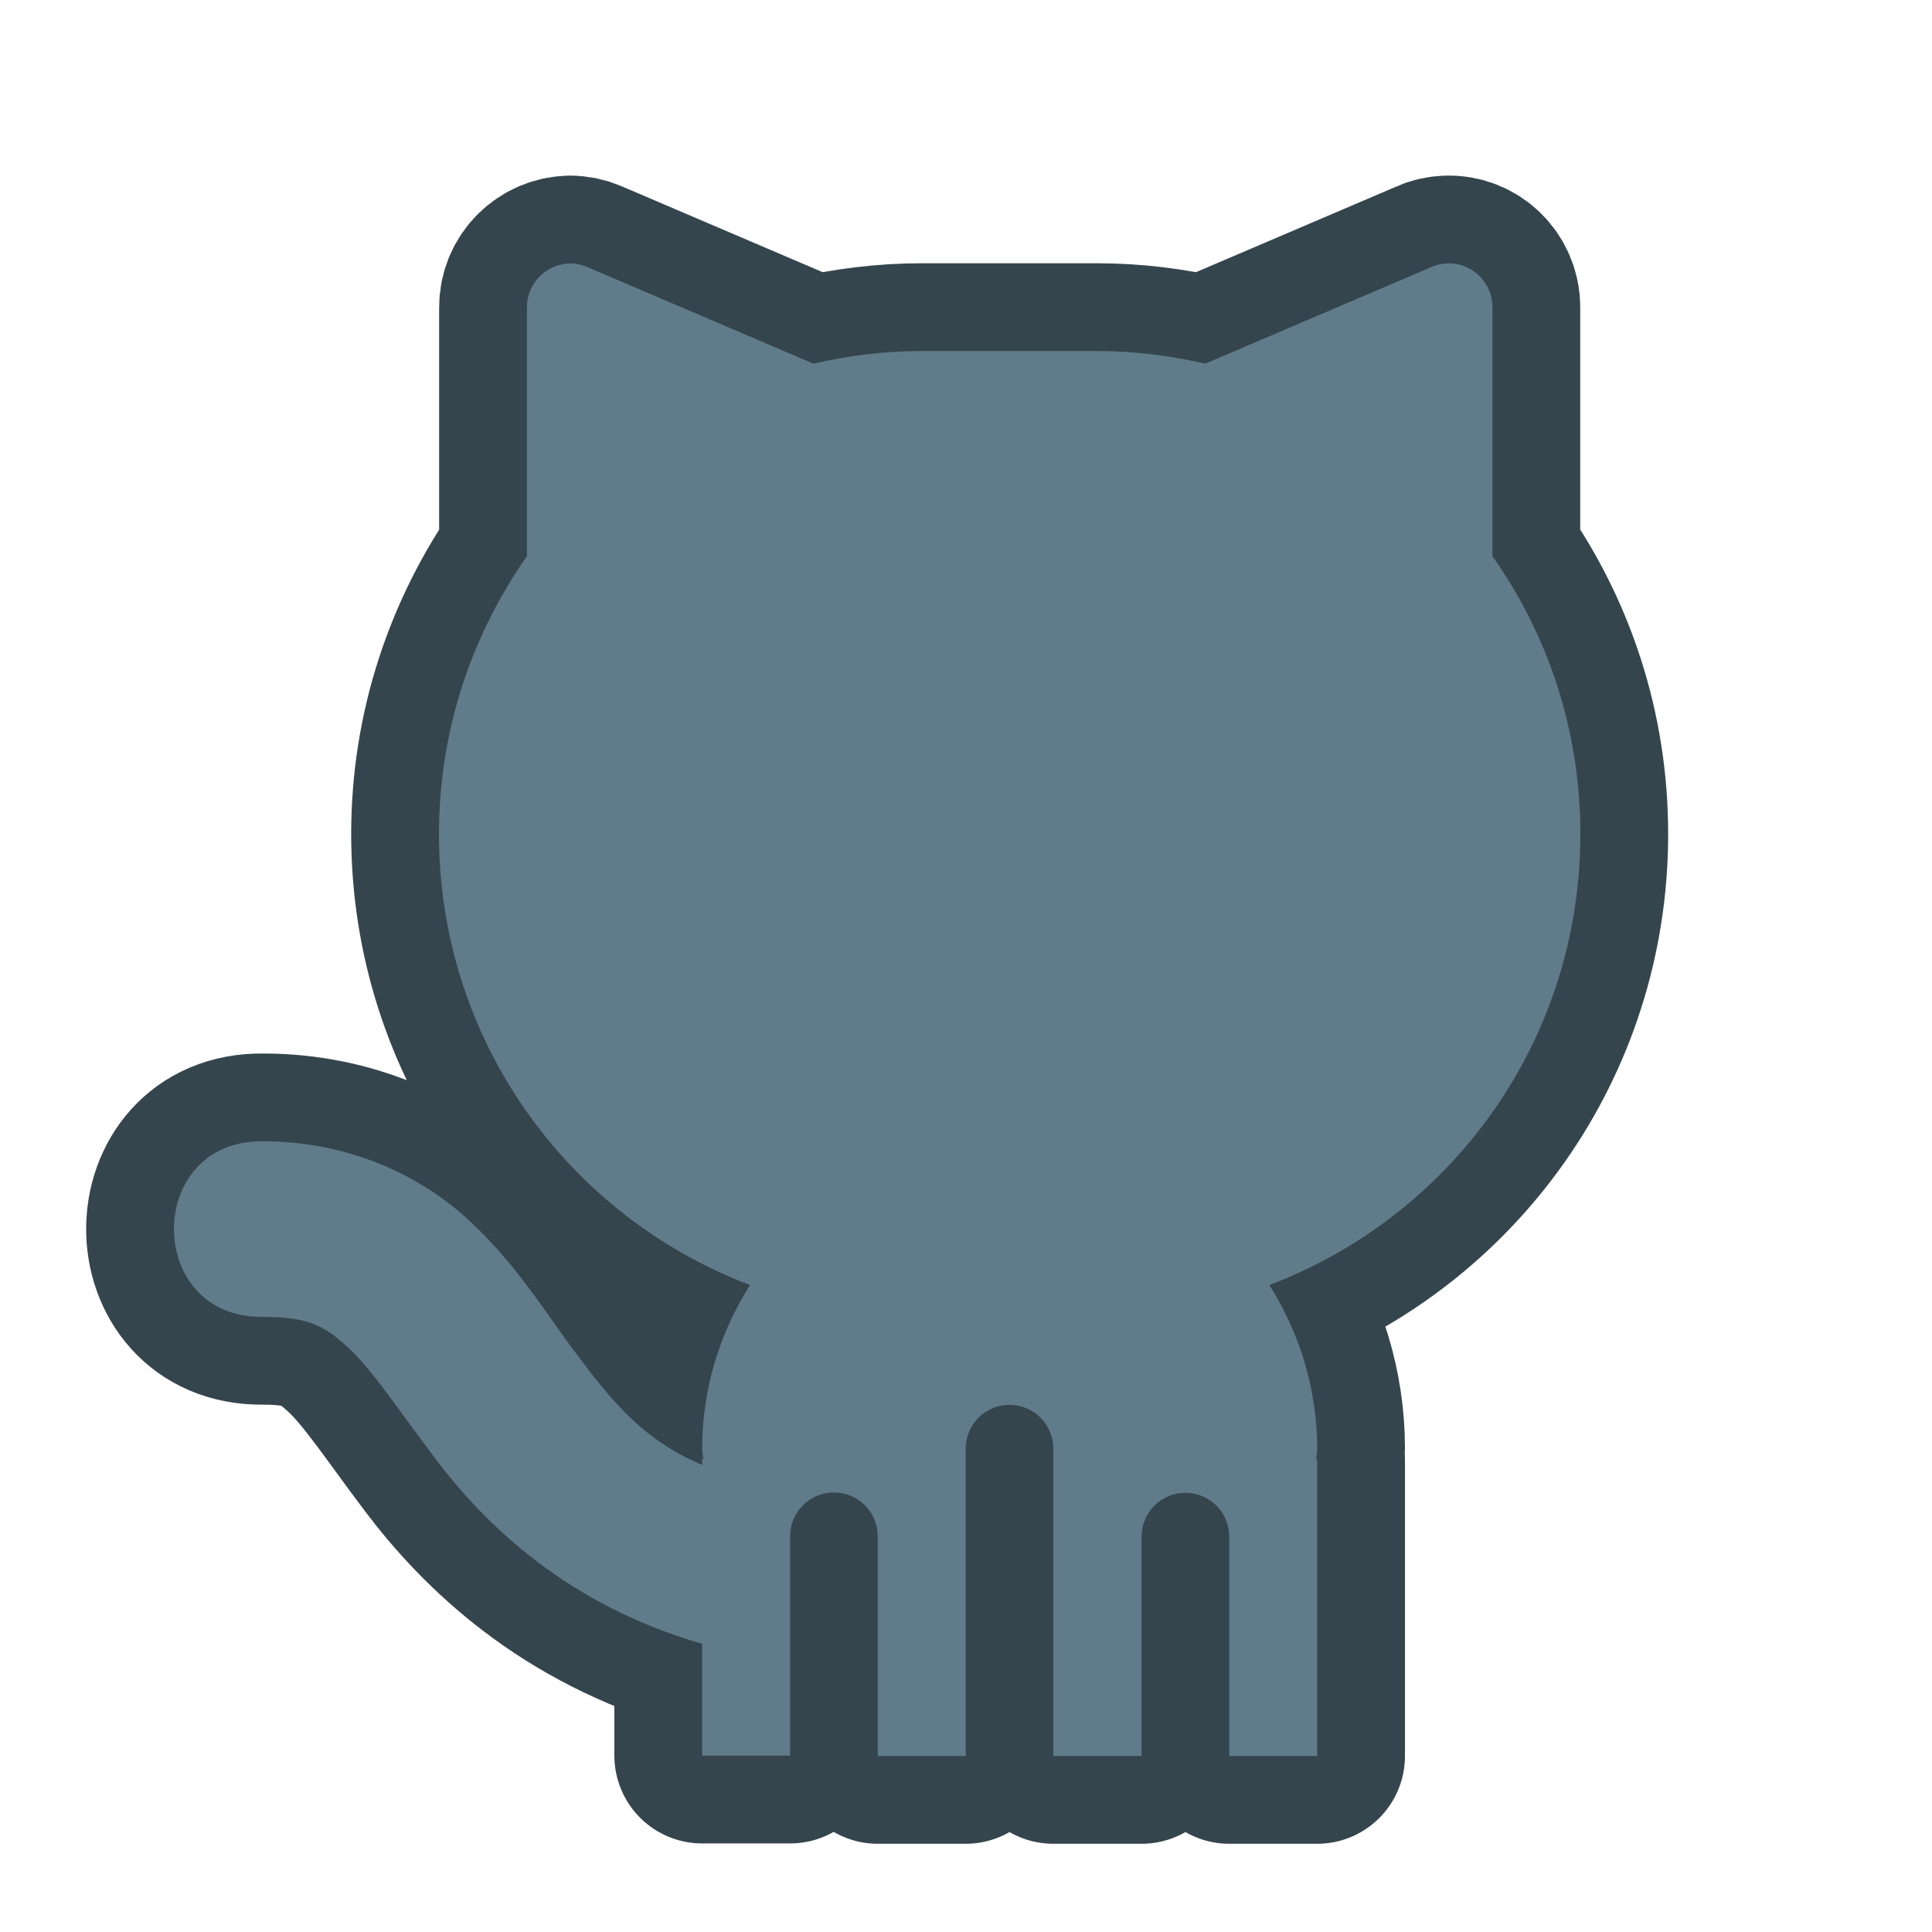
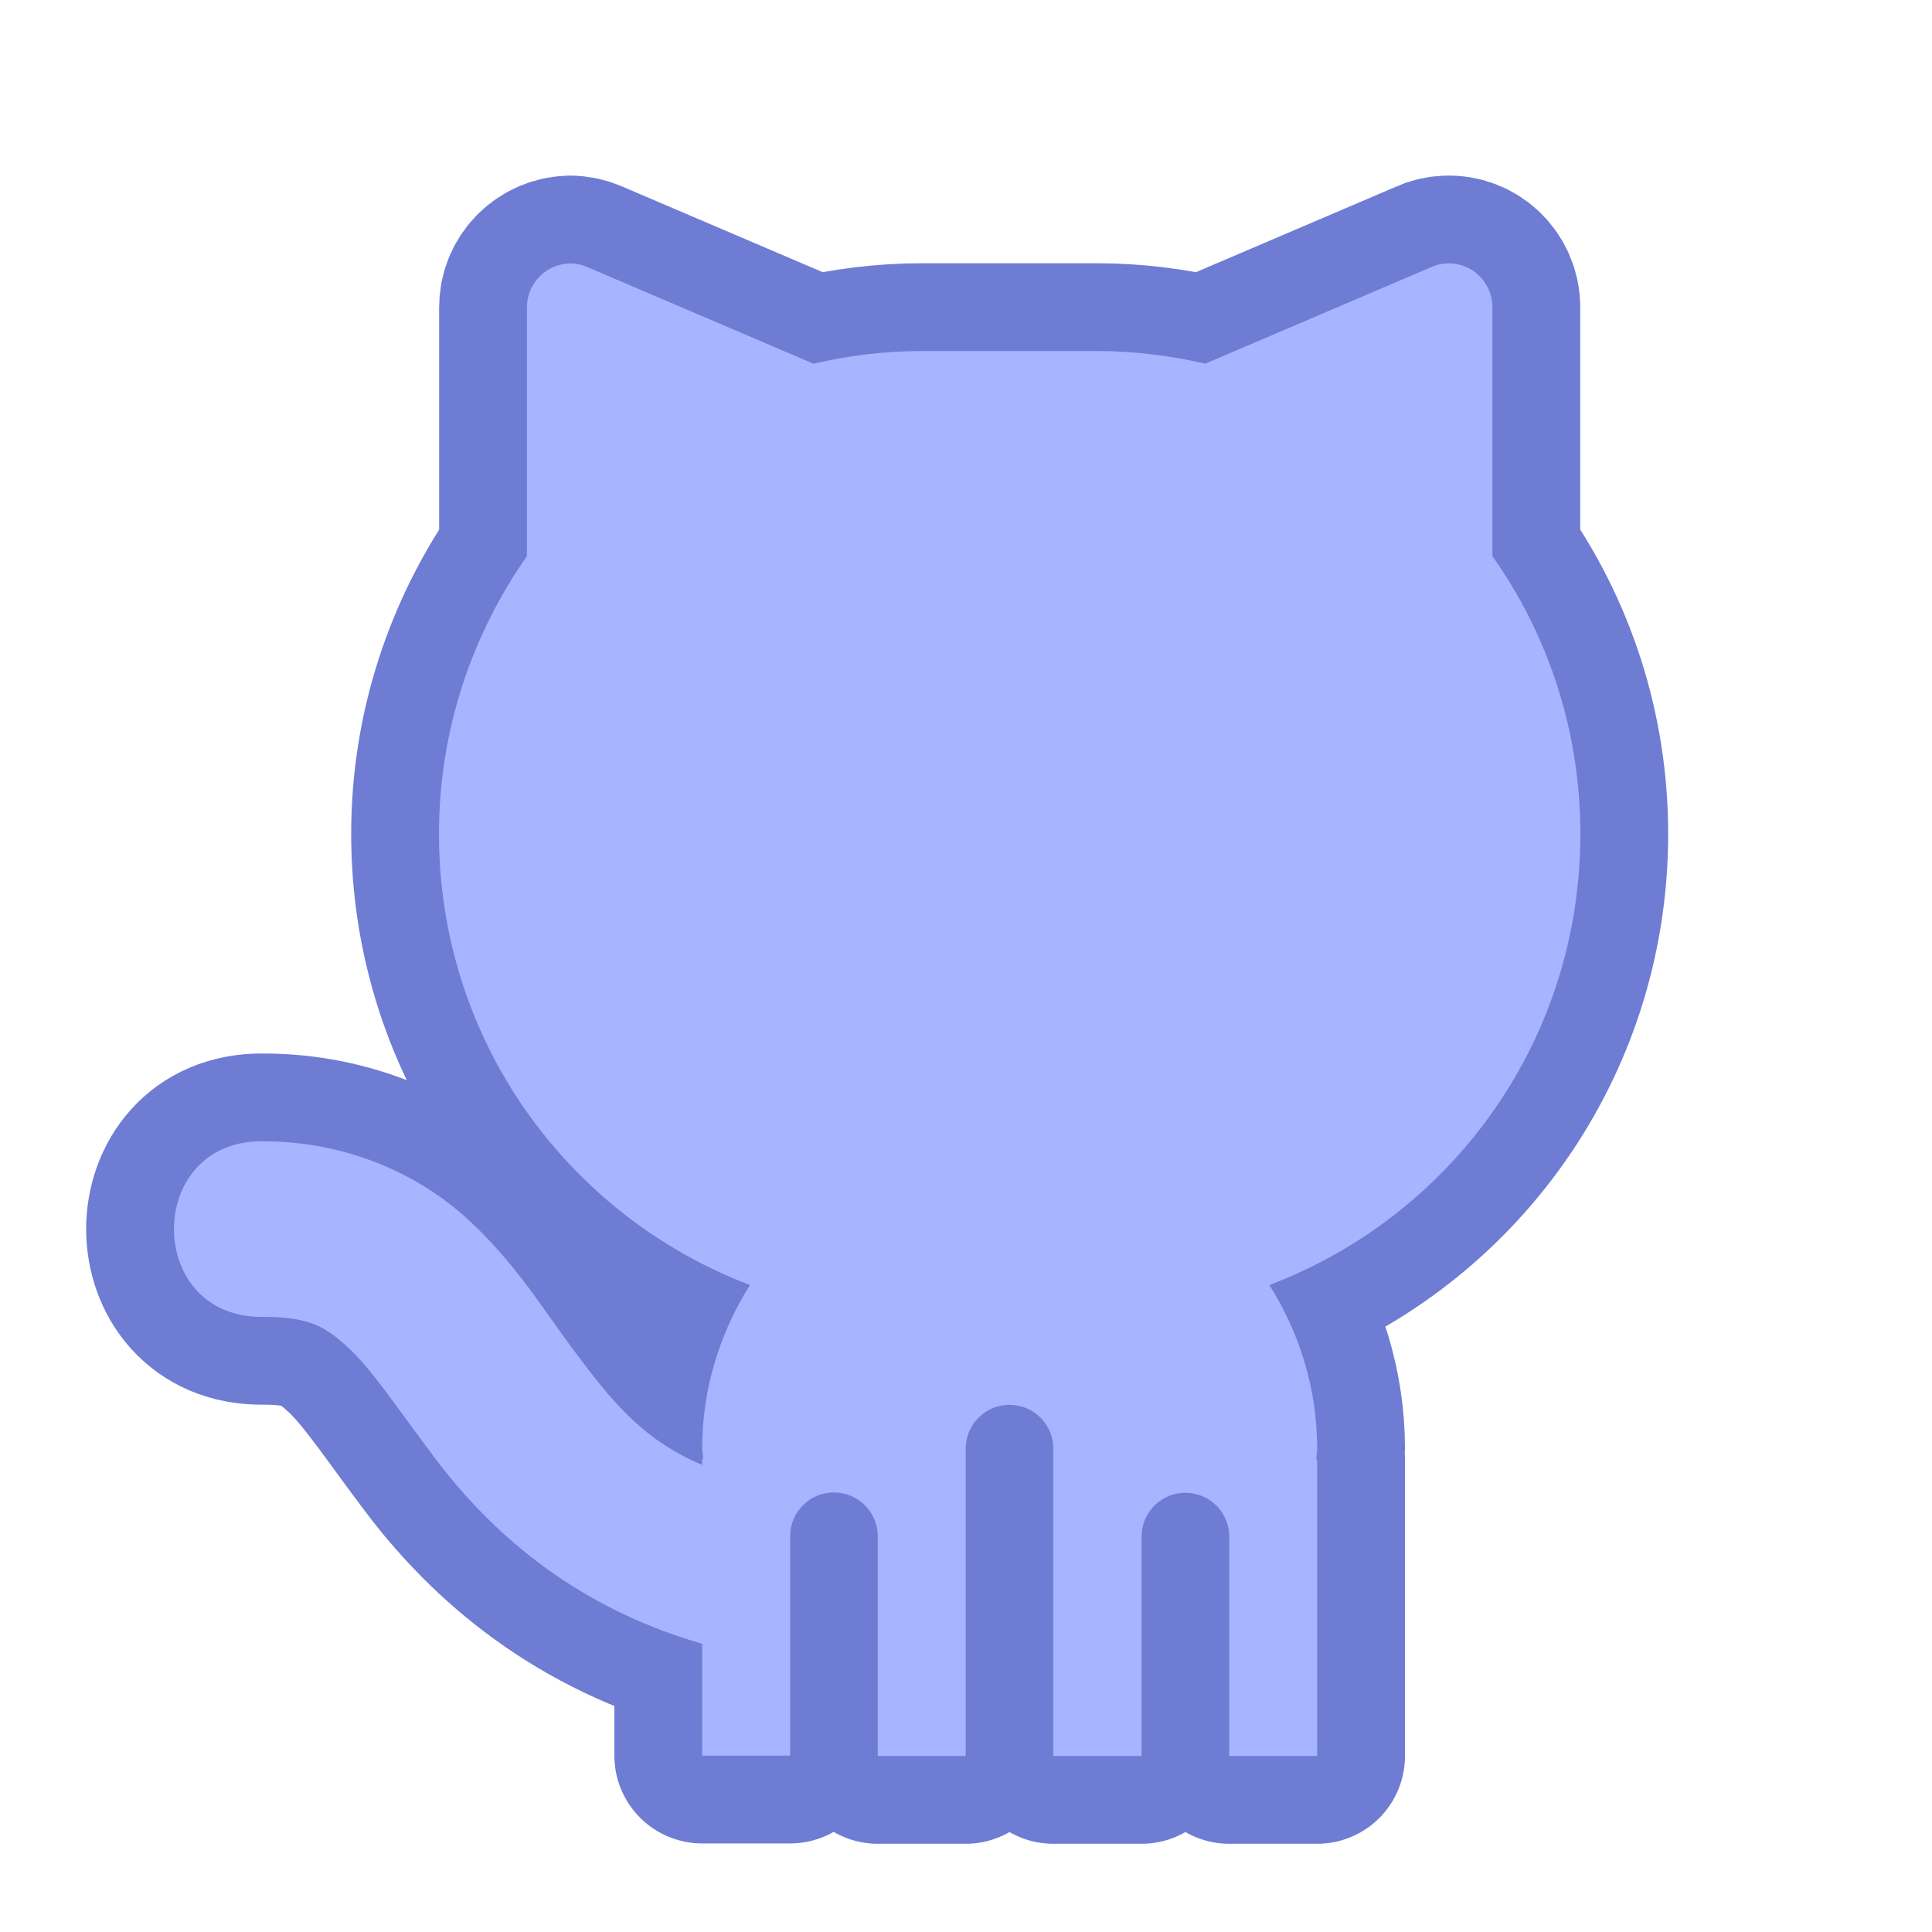
<svg xmlns="http://www.w3.org/2000/svg" width="22" height="22" viewBox="0 0 5.821 5.821" version="1.1" id="svg8">
-   <defs id="defs2">
-     <style id="current-color-scheme" type="text/css">
-       .ColorScheme-Text {
-         color:#122036;
-       }
-       </style>
-   </defs>
+   <defs id="defs2" />
  <g id="layer1" transform="translate(0,-291.1792)">
    <g id="g1588" transform="translate(3.439583,2.645867)">
-       <path id="path4" class="ColorScheme-Text" style="fill:#6e7cd4;fill-opacity:1;stroke:#35454d;stroke-width:0.529;stroke-linecap:round;stroke-linejoin:round;stroke-miterlimit:4;stroke-dasharray:none;stroke-opacity:1" d="m -1.719,289.327 c -0.073,-2.6e-4 -0.133,0.059 -0.133,0.132 v 0.75 c -0.166,0.237 -0.265,0.525 -0.265,0.837 0,0.623 0.389,1.151 0.937,1.359 -0.09,0.143 -0.144,0.311 -0.144,0.493 0,0.011 0.003,0.021 0.003,0.032 h -0.003 v 0.017 c -0.181,-0.076 -0.276,-0.197 -0.383,-0.34 -0.091,-0.121 -0.178,-0.267 -0.322,-0.399 -0.144,-0.133 -0.36,-0.236 -0.618,-0.236 -0.358,-0.005 -0.358,0.534 0,0.529 0.14,0 0.188,0.029 0.259,0.095 0.071,0.066 0.149,0.185 0.257,0.328 0.156,0.208 0.405,0.446 0.807,0.562 v 0.337 h 0.265 v -0.132 -0.529 c 0,-0.073 0.059,-0.132 0.132,-0.132 0.073,0 0.132,0.059 0.132,0.132 v 0.397 0.265 h 0.265 v -0.132 -0.794 c 0,-0.073 0.059,-0.132 0.132,-0.132 0.073,0 0.132,0.059 0.132,0.132 v 0.661 0.265 H 8.634472e-8 v -0.132 -0.132 -0.397 c 0,-0.073 0.059,-0.132 0.132,-0.132 0.073,0 0.132,0.059 0.132,0.132 v 0.397 0.132 0.132 h 0.265 v -0.894 h -0.003 c 3.704e-4,-0.011 0.003,-0.021 0.003,-0.032 0,-0.182 -0.054,-0.35 -0.144,-0.493 0.549,-0.208 0.937,-0.736 0.937,-1.359 0,-0.312 -0.098,-0.601 -0.265,-0.837 v -0.75 c 2.88e-5,-0.075 -0.062,-0.135 -0.136,-0.132 -0.017,5.3e-4 -0.033,0.004 -0.048,0.011 l -0.681,0.291 c -0.105,-0.024 -0.213,-0.038 -0.326,-0.038 h -0.529 c -0.112,0 -0.221,0.014 -0.326,0.038 l -0.681,-0.291 c -0.016,-0.007 -0.034,-0.011 -0.052,-0.011 z" />
-       <path id="path4-9" class="ColorScheme-Text" style="color:#122036;fill:#607c8a;fill-opacity:1;stroke:none;stroke-width:0.265" d="m -1.719,289.327 c -0.073,-2.6e-4 -0.133,0.059 -0.133,0.132 v 0.75 c -0.166,0.237 -0.265,0.525 -0.265,0.837 0,0.623 0.389,1.151 0.937,1.359 -0.09,0.143 -0.144,0.311 -0.144,0.493 0,0.011 0.003,0.021 0.003,0.032 h -0.003 v 0.017 c -0.181,-0.076 -0.276,-0.197 -0.383,-0.34 -0.091,-0.121 -0.178,-0.267 -0.322,-0.399 -0.144,-0.133 -0.36,-0.236 -0.618,-0.236 -0.358,-0.005 -0.358,0.534 0,0.529 0.14,0 0.188,0.029 0.259,0.095 0.071,0.066 0.149,0.185 0.257,0.328 0.156,0.208 0.405,0.446 0.807,0.562 v 0.337 h 0.265 v -0.132 -0.529 c 0,-0.073 0.059,-0.132 0.132,-0.132 0.073,0 0.132,0.059 0.132,0.132 v 0.397 0.265 h 0.265 v -0.132 -0.794 c 0,-0.073 0.059,-0.132 0.132,-0.132 0.073,0 0.132,0.059 0.132,0.132 v 0.661 0.265 H 8.634472e-8 v -0.132 -0.132 -0.397 c 0,-0.073 0.059,-0.132 0.132,-0.132 0.073,0 0.132,0.059 0.132,0.132 v 0.397 0.132 0.132 h 0.265 v -0.894 h -0.003 c 3.704e-4,-0.011 0.003,-0.021 0.003,-0.032 0,-0.182 -0.054,-0.35 -0.144,-0.493 0.549,-0.208 0.937,-0.736 0.937,-1.359 0,-0.312 -0.098,-0.601 -0.265,-0.837 v -0.75 c 2.88e-5,-0.075 -0.062,-0.135 -0.136,-0.132 -0.017,5.3e-4 -0.033,0.004 -0.048,0.011 l -0.681,0.291 c -0.105,-0.024 -0.213,-0.038 -0.326,-0.038 h -0.529 c -0.112,0 -0.221,0.014 -0.326,0.038 l -0.681,-0.291 c -0.016,-0.007 -0.034,-0.011 -0.052,-0.011 z" />
+       <path id="path4" class="ColorScheme-Text" style="fill:#6e7cd4;fill-opacity:1;stroke:#6e7cd4;stroke-width:0.529;stroke-linecap:round;stroke-linejoin:round;stroke-miterlimit:4;stroke-dasharray:none;stroke-opacity:1" d="m -1.719,289.327 c -0.073,-2.6e-4 -0.133,0.059 -0.133,0.132 v 0.75 c -0.166,0.237 -0.265,0.525 -0.265,0.837 0,0.623 0.389,1.151 0.937,1.359 -0.09,0.143 -0.144,0.311 -0.144,0.493 0,0.011 0.003,0.021 0.003,0.032 h -0.003 v 0.017 c -0.181,-0.076 -0.276,-0.197 -0.383,-0.34 -0.091,-0.121 -0.178,-0.267 -0.322,-0.399 -0.144,-0.133 -0.36,-0.236 -0.618,-0.236 -0.358,-0.005 -0.358,0.534 0,0.529 0.14,0 0.188,0.029 0.259,0.095 0.071,0.066 0.149,0.185 0.257,0.328 0.156,0.208 0.405,0.446 0.807,0.562 v 0.337 h 0.265 v -0.132 -0.529 c 0,-0.073 0.059,-0.132 0.132,-0.132 0.073,0 0.132,0.059 0.132,0.132 v 0.397 0.265 h 0.265 v -0.132 -0.794 c 0,-0.073 0.059,-0.132 0.132,-0.132 0.073,0 0.132,0.059 0.132,0.132 v 0.661 0.265 H 8.634472e-8 v -0.132 -0.132 -0.397 c 0,-0.073 0.059,-0.132 0.132,-0.132 0.073,0 0.132,0.059 0.132,0.132 v 0.397 0.132 0.132 h 0.265 v -0.894 h -0.003 c 3.704e-4,-0.011 0.003,-0.021 0.003,-0.032 0,-0.182 -0.054,-0.35 -0.144,-0.493 0.549,-0.208 0.937,-0.736 0.937,-1.359 0,-0.312 -0.098,-0.601 -0.265,-0.837 v -0.75 c 2.88e-5,-0.075 -0.062,-0.135 -0.136,-0.132 -0.017,5.3e-4 -0.033,0.004 -0.048,0.011 l -0.681,0.291 c -0.105,-0.024 -0.213,-0.038 -0.326,-0.038 h -0.529 c -0.112,0 -0.221,0.014 -0.326,0.038 l -0.681,-0.291 c -0.016,-0.007 -0.034,-0.011 -0.052,-0.011 z" />
+       <path id="path4-9" class="ColorScheme-Text" style="color:#122036;fill:#a7b4ff;fill-opacity:1;stroke:none;stroke-width:0.265" d="m -1.719,289.327 c -0.073,-2.6e-4 -0.133,0.059 -0.133,0.132 v 0.75 c -0.166,0.237 -0.265,0.525 -0.265,0.837 0,0.623 0.389,1.151 0.937,1.359 -0.09,0.143 -0.144,0.311 -0.144,0.493 0,0.011 0.003,0.021 0.003,0.032 h -0.003 v 0.017 c -0.181,-0.076 -0.276,-0.197 -0.383,-0.34 -0.091,-0.121 -0.178,-0.267 -0.322,-0.399 -0.144,-0.133 -0.36,-0.236 -0.618,-0.236 -0.358,-0.005 -0.358,0.534 0,0.529 0.14,0 0.188,0.029 0.259,0.095 0.071,0.066 0.149,0.185 0.257,0.328 0.156,0.208 0.405,0.446 0.807,0.562 v 0.337 h 0.265 v -0.132 -0.529 c 0,-0.073 0.059,-0.132 0.132,-0.132 0.073,0 0.132,0.059 0.132,0.132 v 0.397 0.265 h 0.265 v -0.132 -0.794 c 0,-0.073 0.059,-0.132 0.132,-0.132 0.073,0 0.132,0.059 0.132,0.132 v 0.661 0.265 H 8.634472e-8 v -0.132 -0.132 -0.397 c 0,-0.073 0.059,-0.132 0.132,-0.132 0.073,0 0.132,0.059 0.132,0.132 v 0.397 0.132 0.132 h 0.265 v -0.894 h -0.003 c 3.704e-4,-0.011 0.003,-0.021 0.003,-0.032 0,-0.182 -0.054,-0.35 -0.144,-0.493 0.549,-0.208 0.937,-0.736 0.937,-1.359 0,-0.312 -0.098,-0.601 -0.265,-0.837 v -0.75 c 2.88e-5,-0.075 -0.062,-0.135 -0.136,-0.132 -0.017,5.3e-4 -0.033,0.004 -0.048,0.011 l -0.681,0.291 c -0.105,-0.024 -0.213,-0.038 -0.326,-0.038 h -0.529 c -0.112,0 -0.221,0.014 -0.326,0.038 l -0.681,-0.291 c -0.016,-0.007 -0.034,-0.011 -0.052,-0.011 z" />
    </g>
  </g>
</svg>
